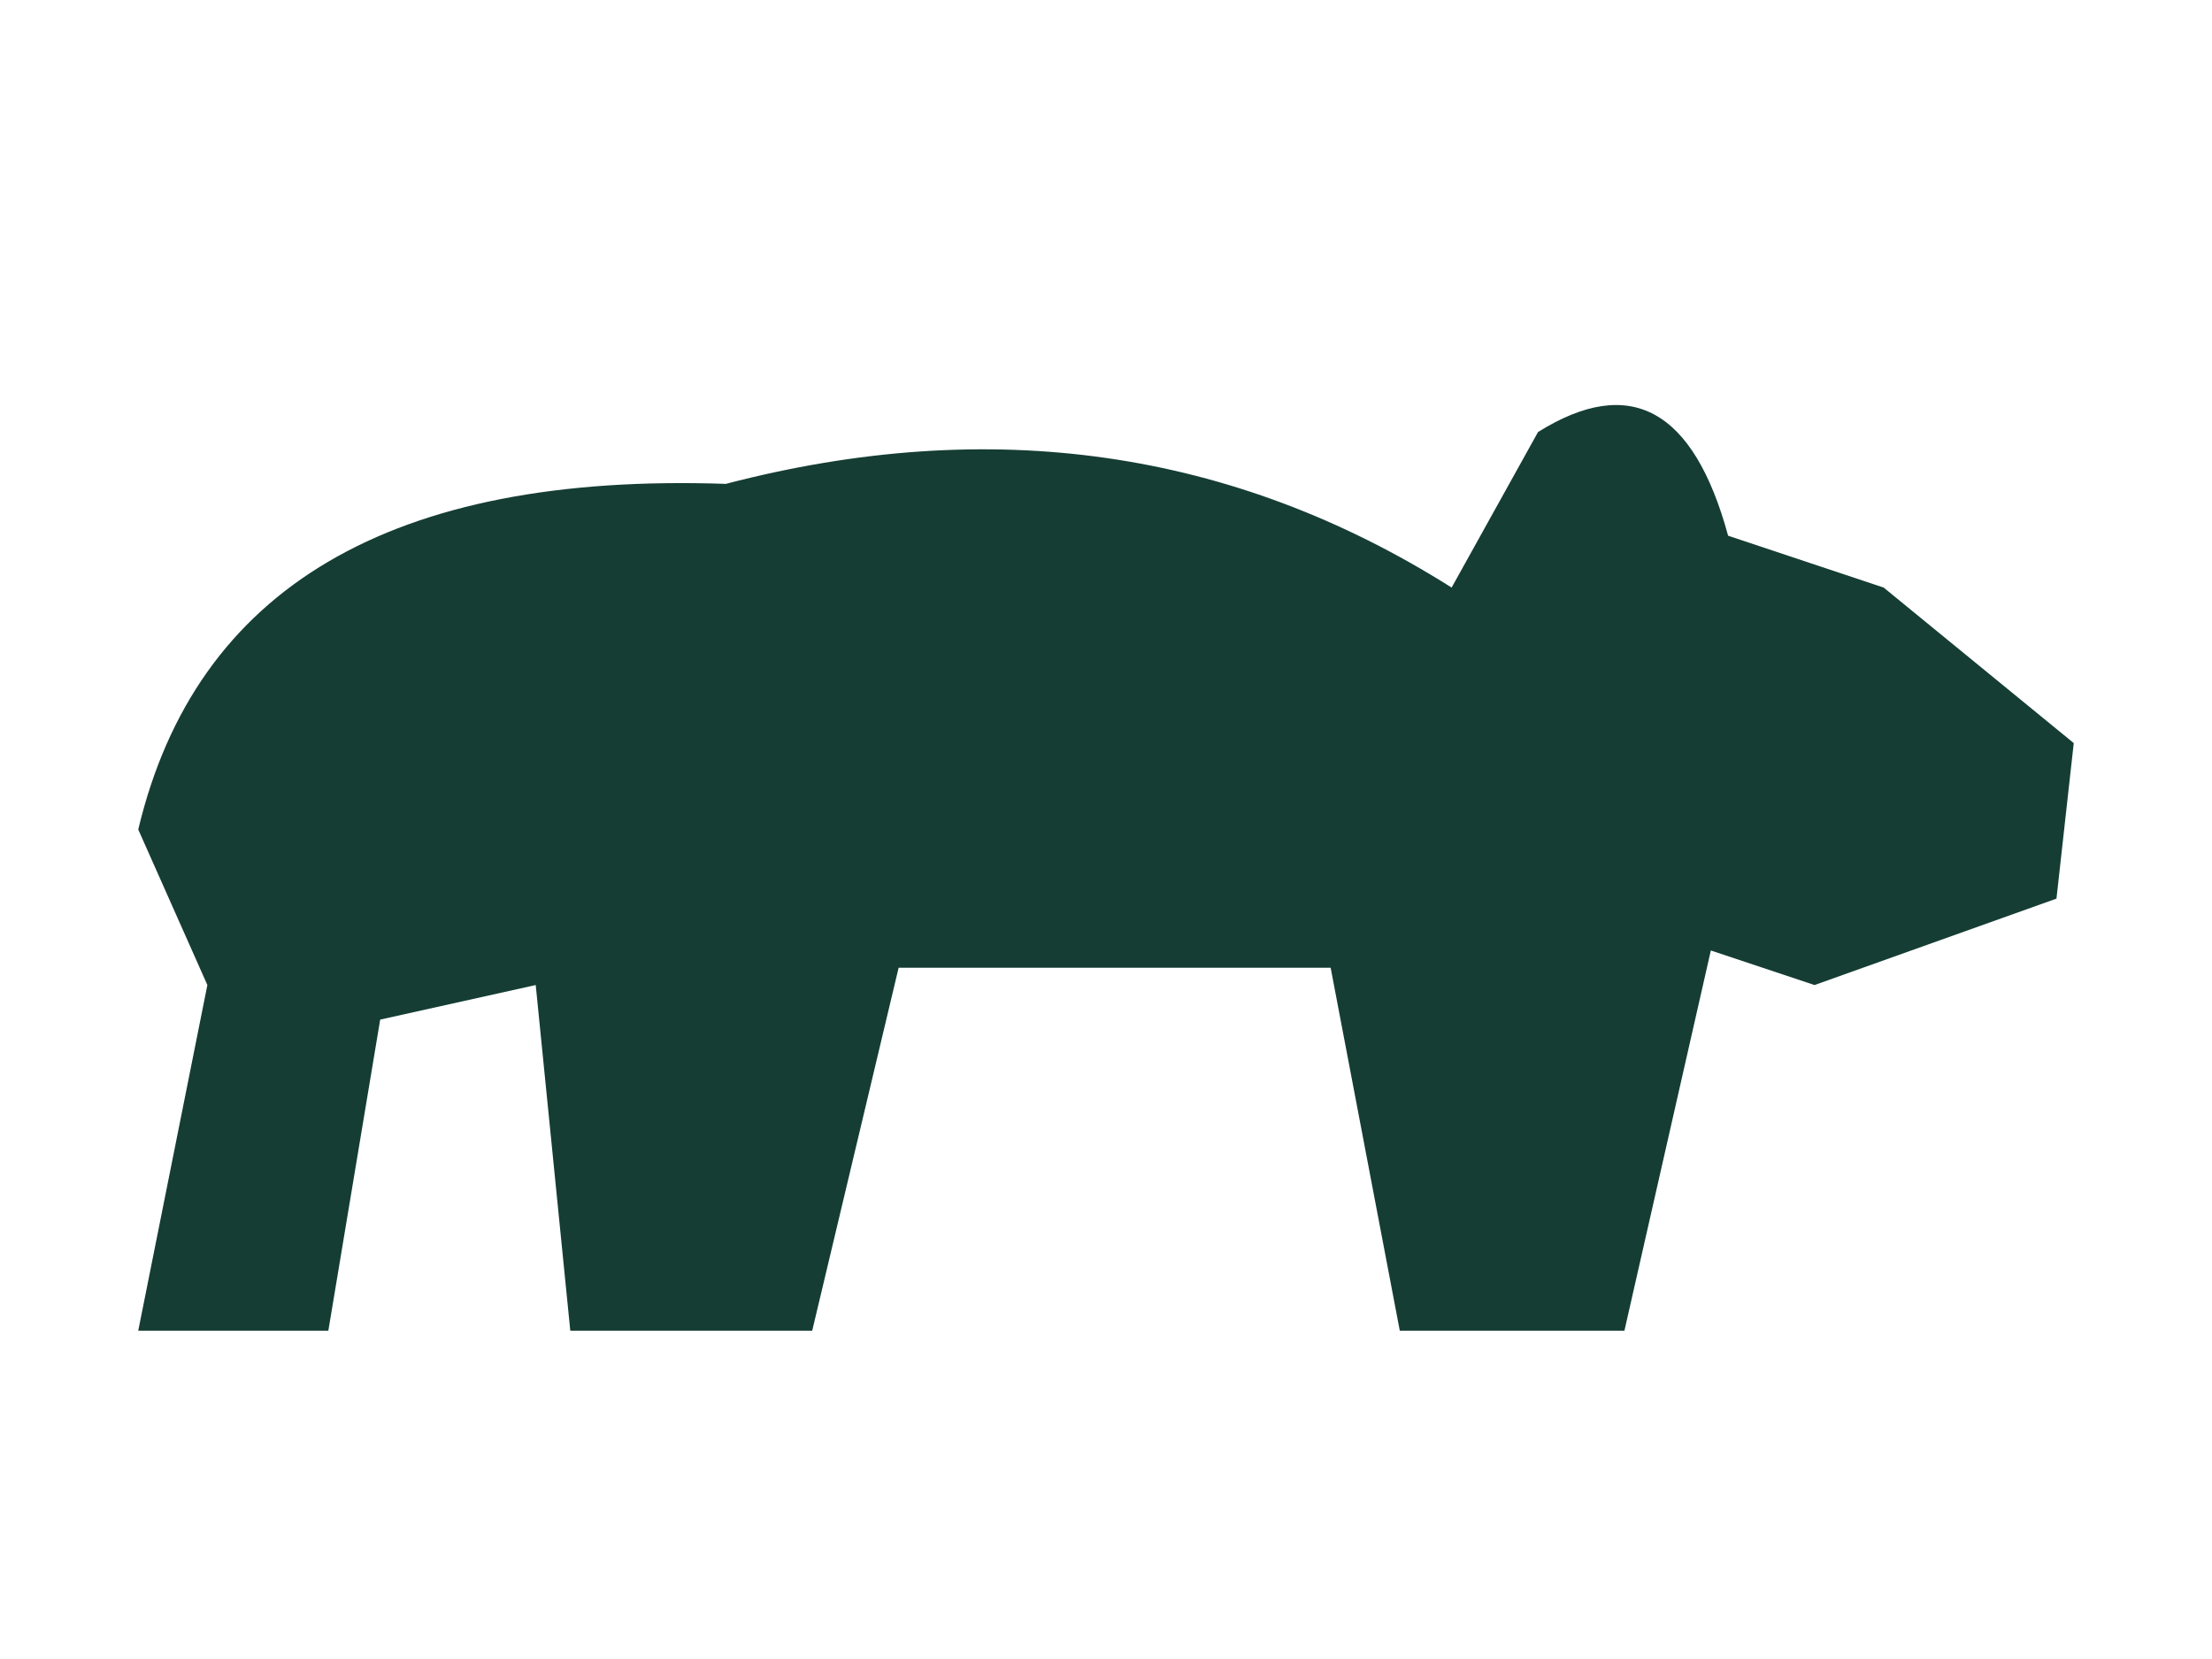
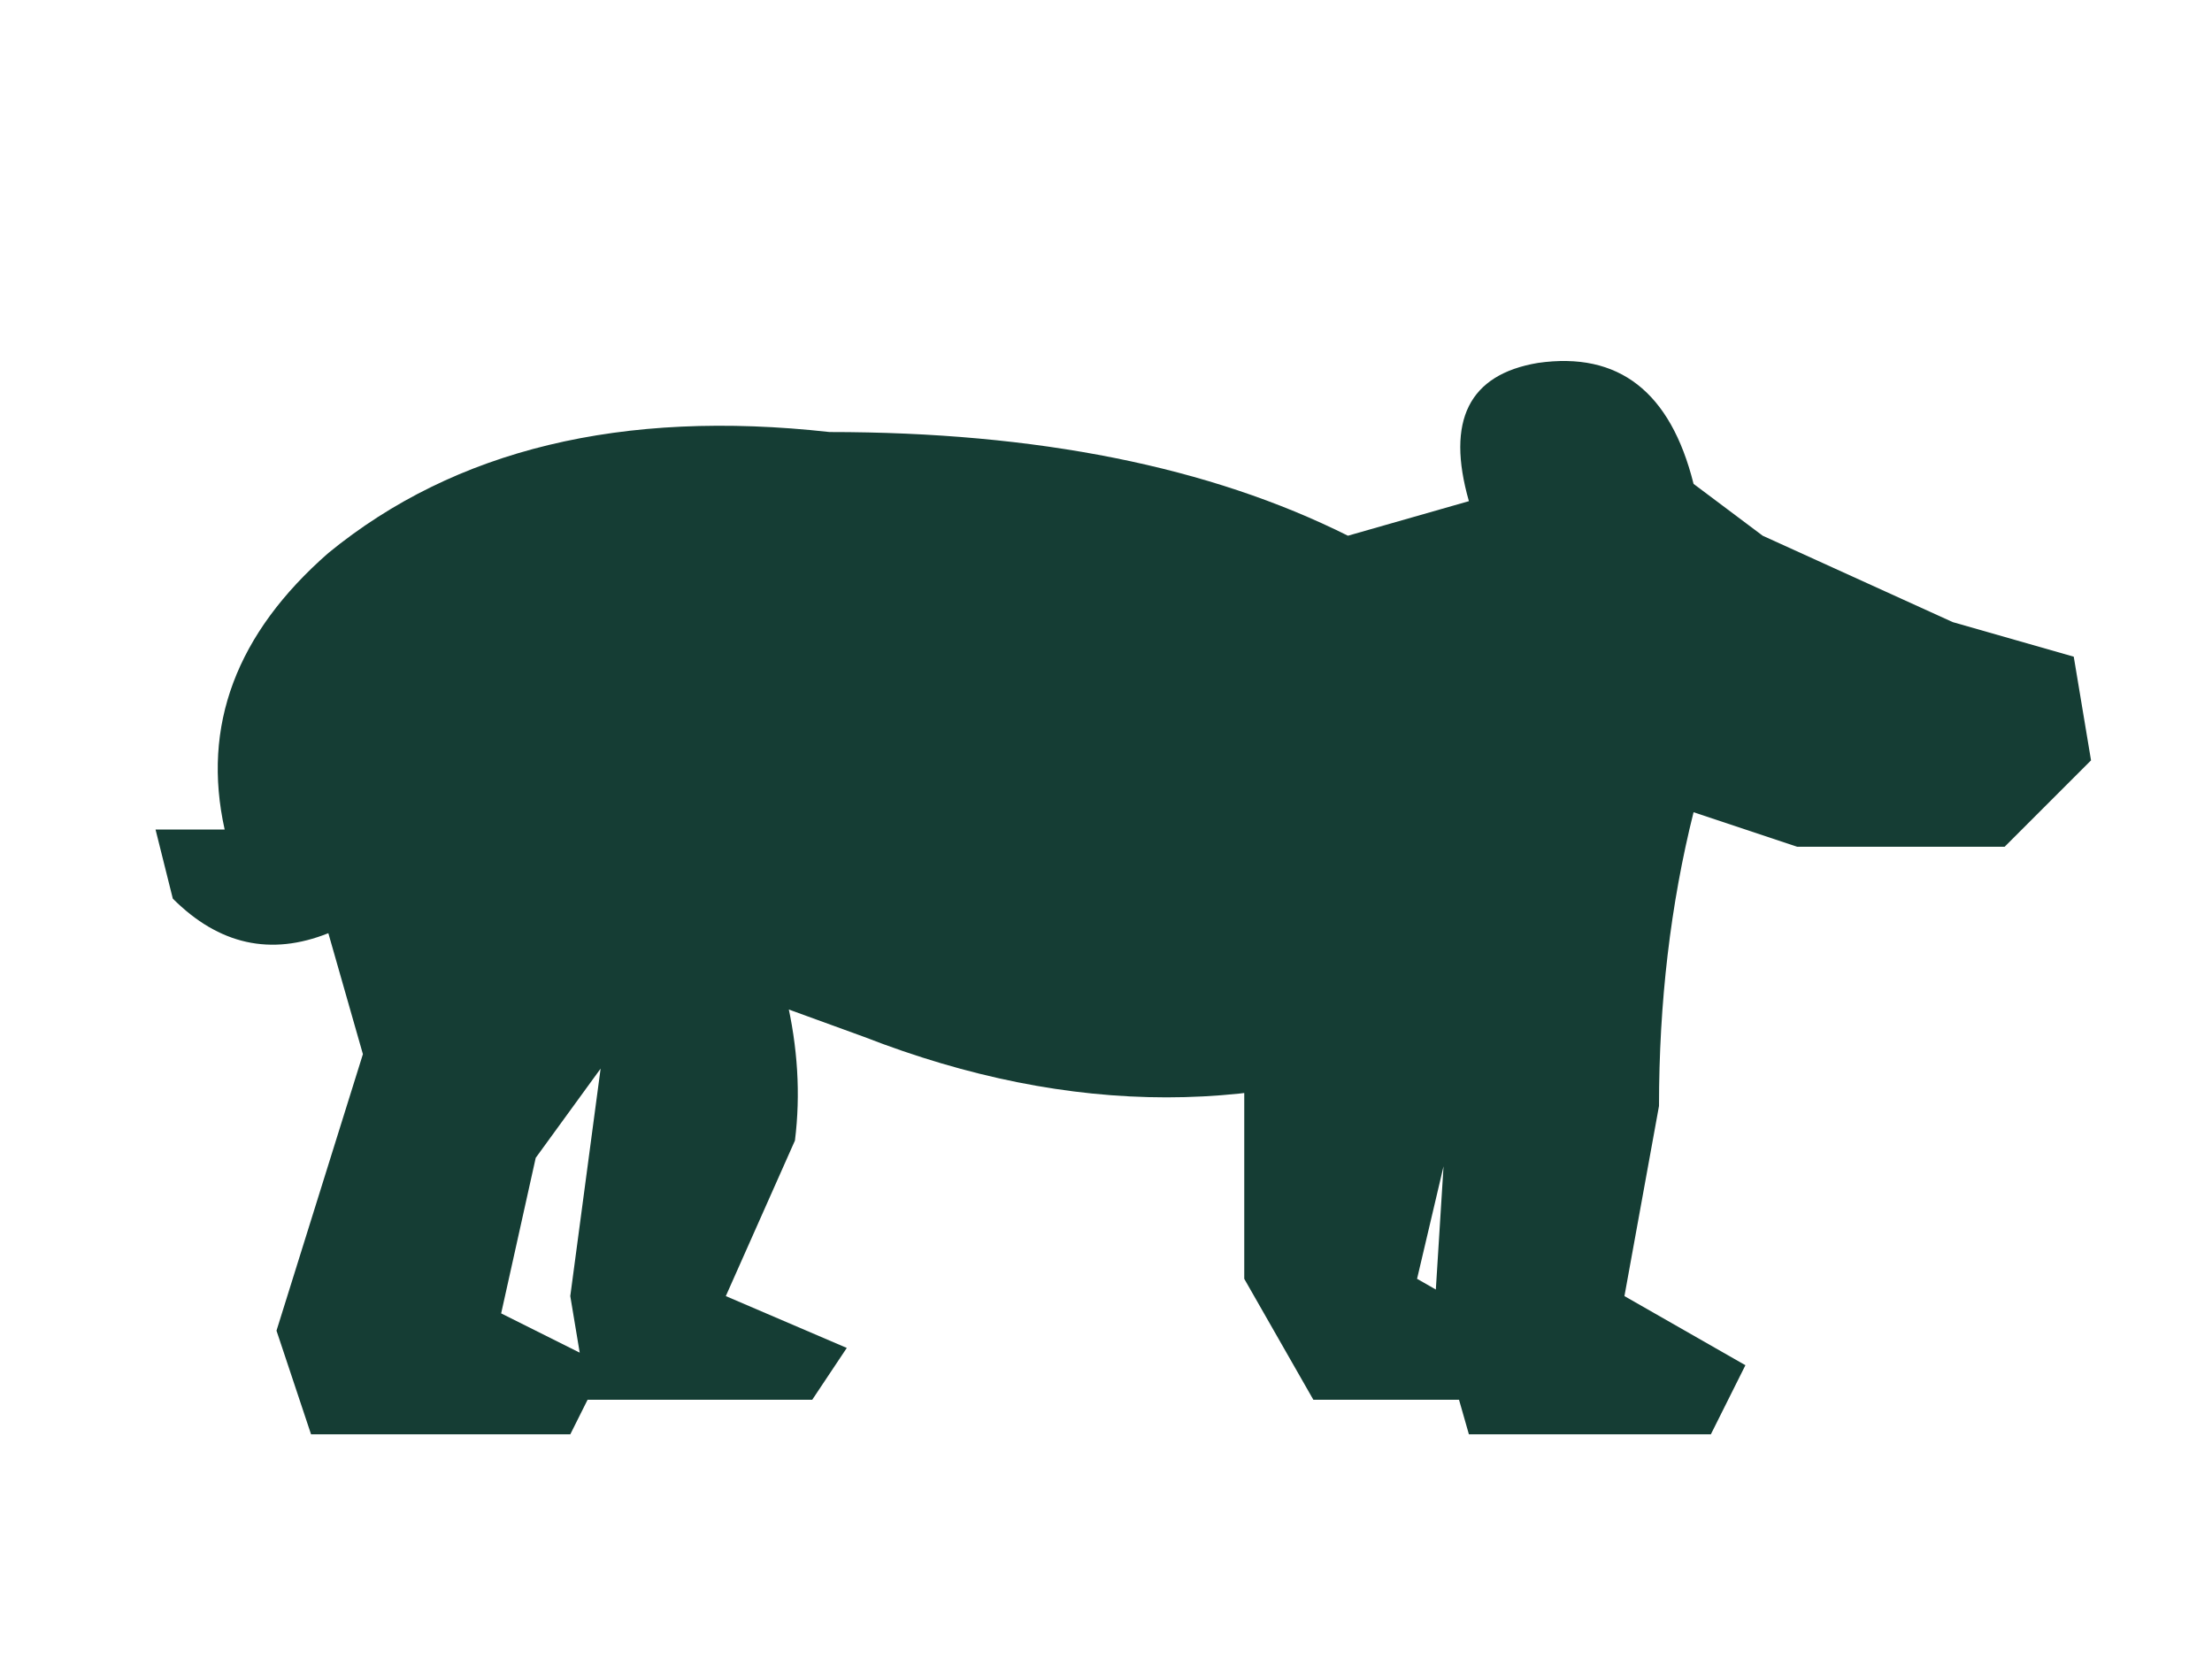
<svg xmlns="http://www.w3.org/2000/svg" viewBox="0 0 128 96">
-   <path d="M8 48Q13 27 42 28Q65 22 84 34L89 25Q97 20 100 31L109 34 120 43 119 52 105 57 99 55 94 77 81 77 77 56 52 56 47 77 33 77 31 57 22 59 19 77 8 77 12 57Z" fill="#153d34" fill-rule="evenodd" />
+   <path d="M42 49Q47 58 46 66L42 75 49 78 47 81 34 81 33 75 35 60ZM76 48 86 57 82 74 89 78 88 81 76 81 72 74 72 59Z M13 48Q11 39 19 32Q30 23 48 25Q66 25 78 31L85 29Q83 22 89 21Q96 20 98 28L102 31 113 36 120 38 121 44 116 49 104 49 98 47Q96 55 96 64L94 75 101 79 99 83 85 83 83 76 84 60Q68 67 50 60L39 56 31 67 29 76 35 79 33 83 18 83 16 77 21 61 19 54Q14 56 10 52L9 48Z" fill="#153d34" fill-rule="nonzero" />
</svg>
